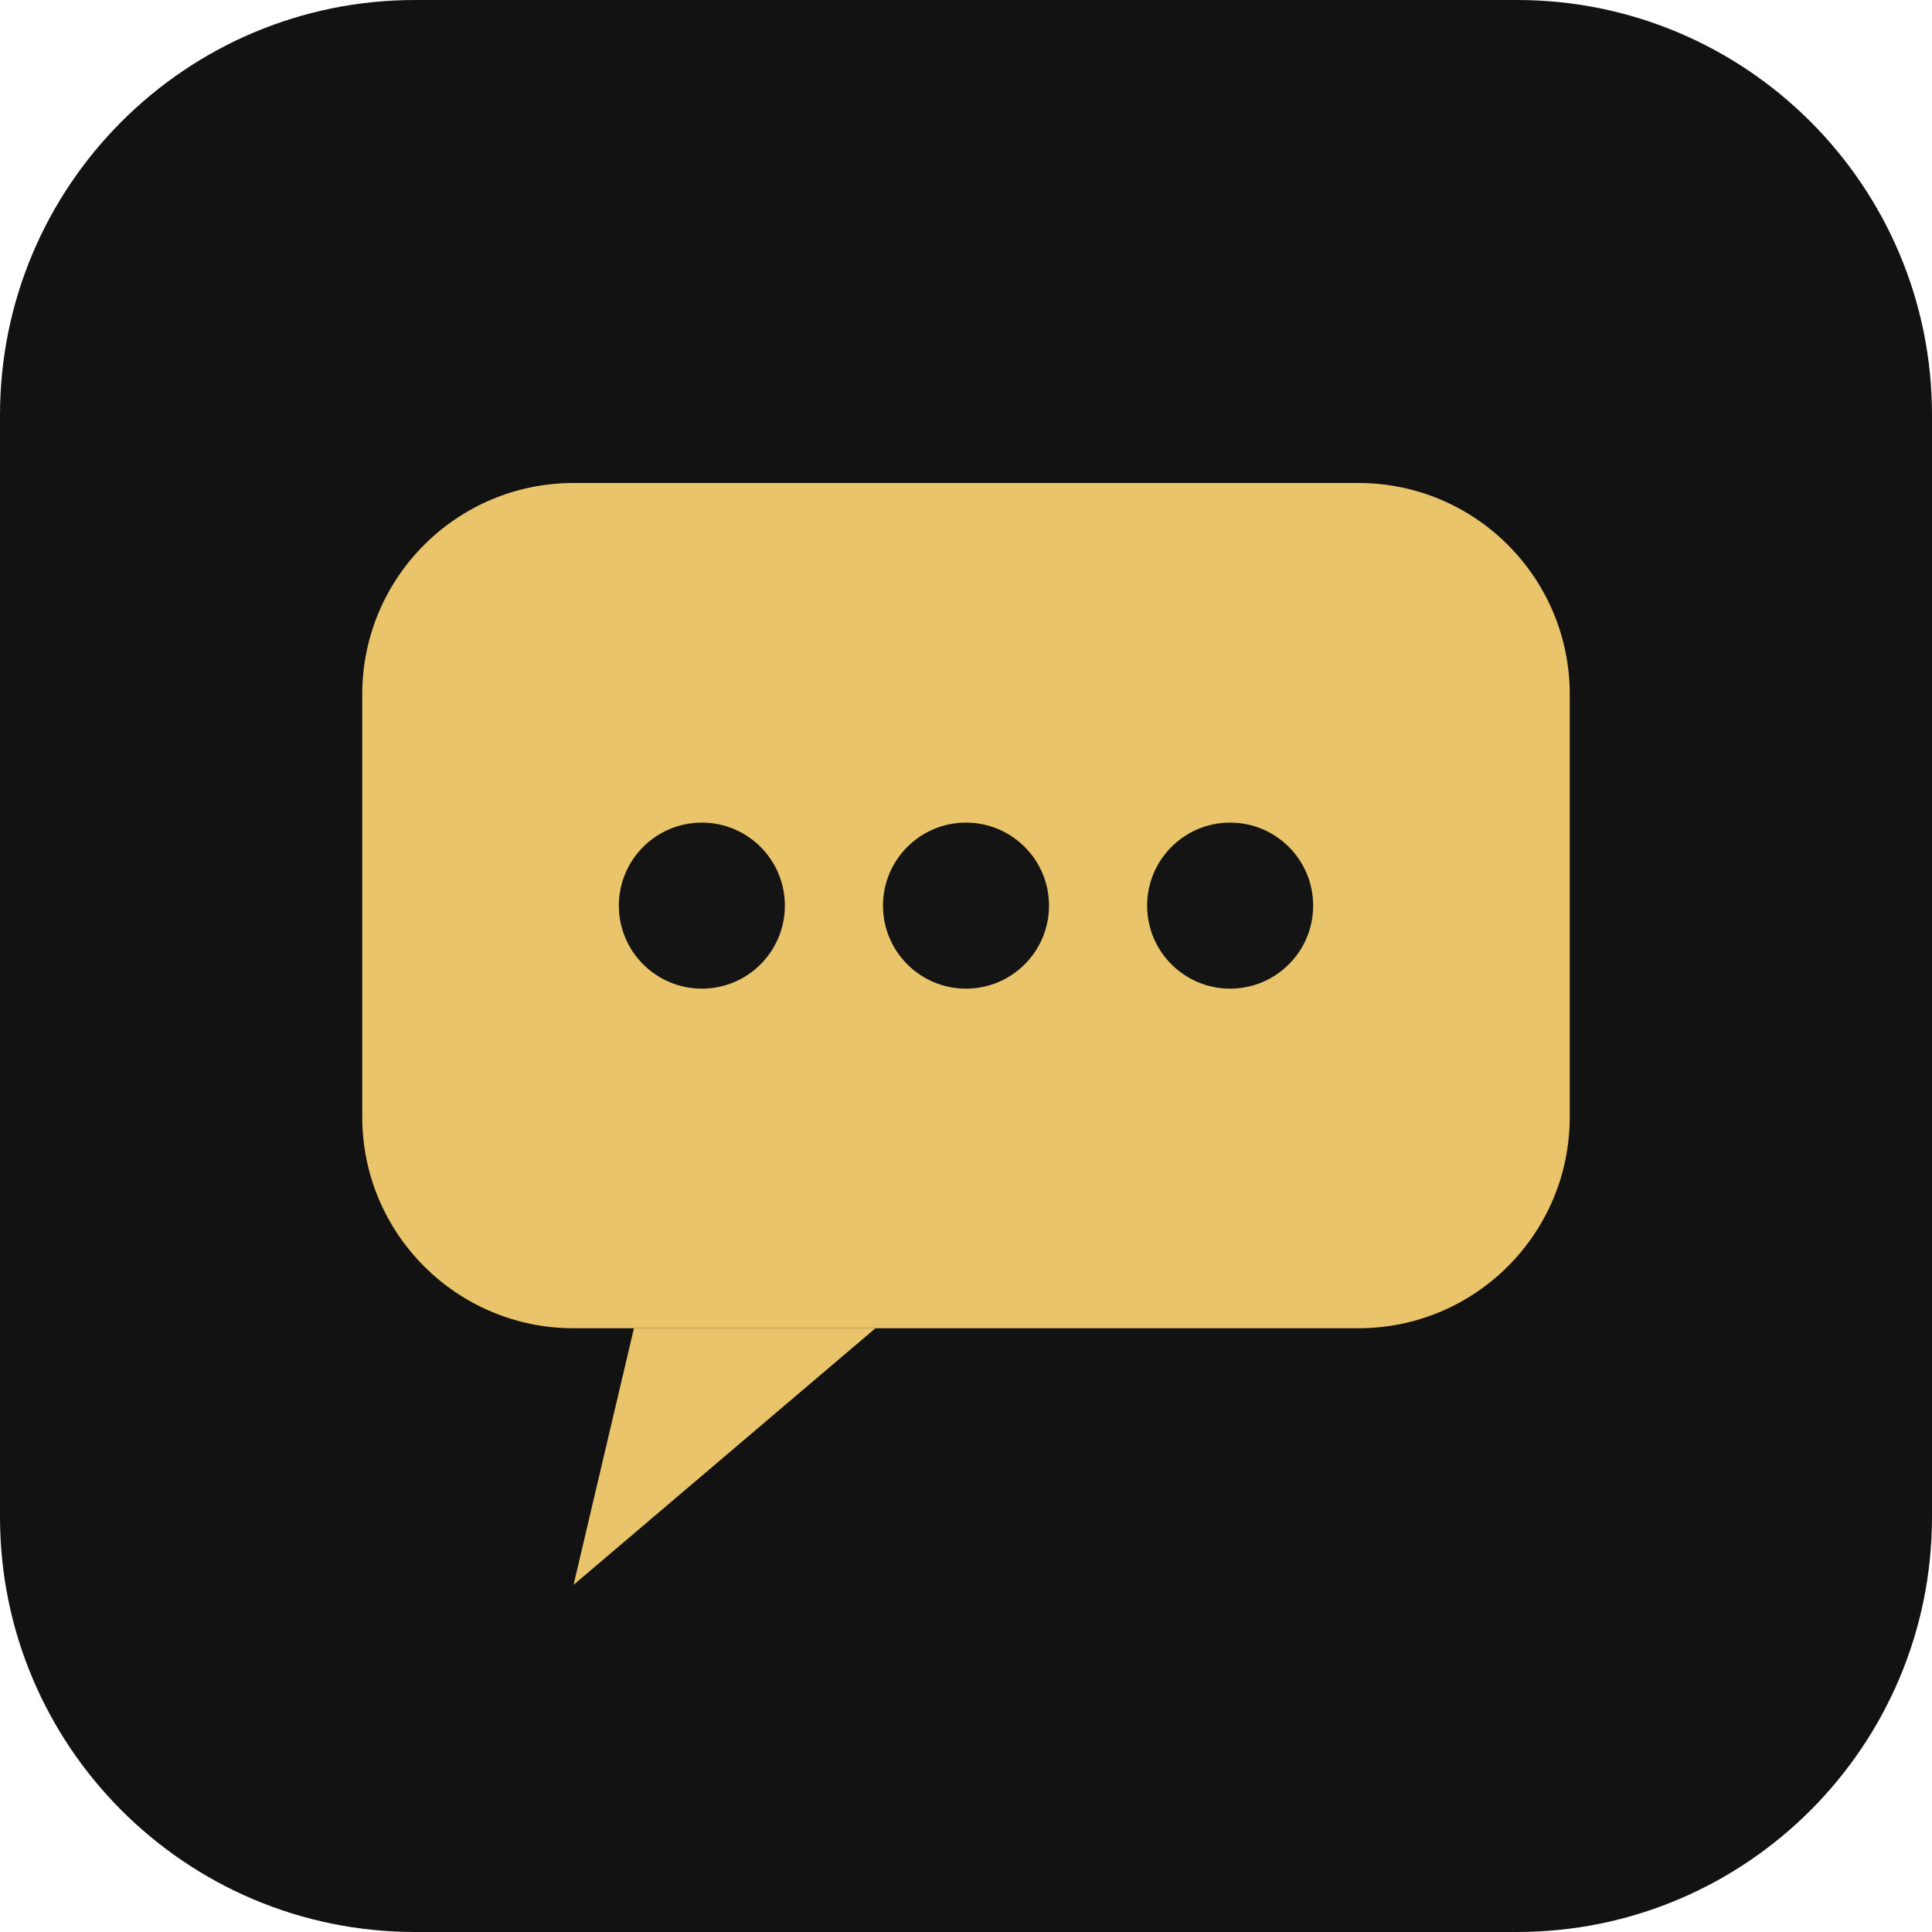
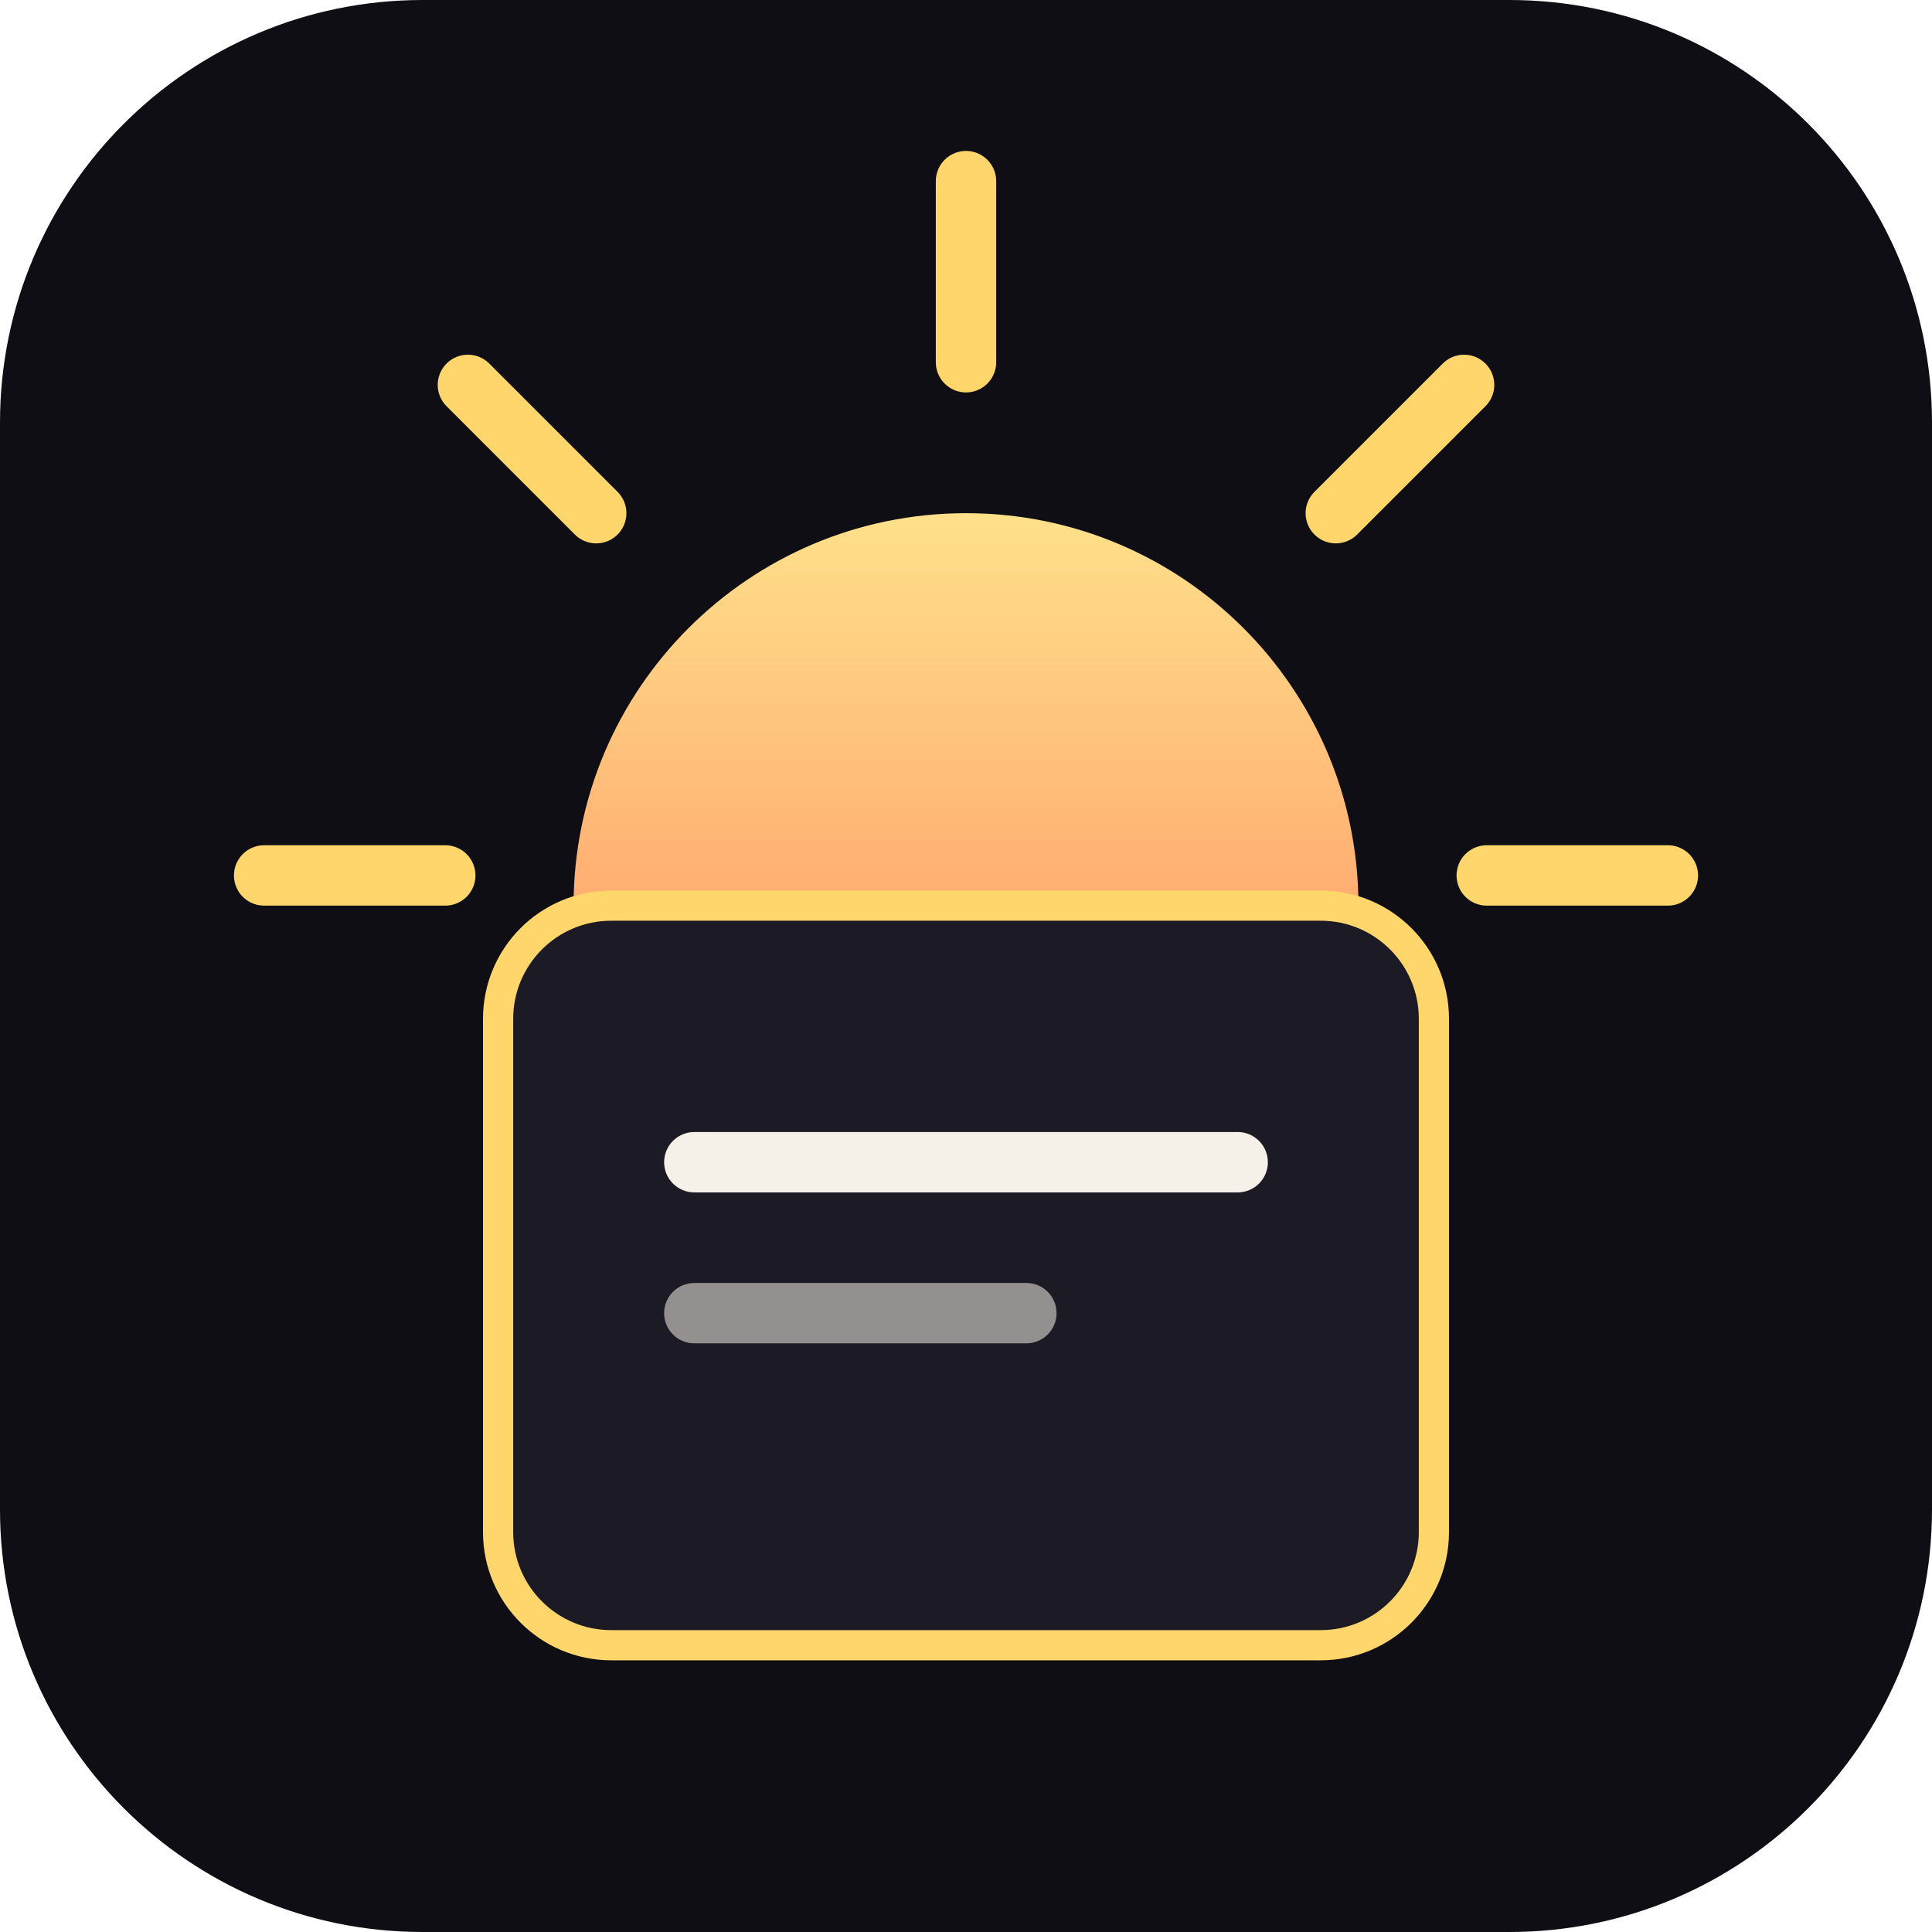
<svg xmlns="http://www.w3.org/2000/svg" viewBox="0 0 512 512">
-   <rect width="512" height="512" rx="110" fill="#121212" />
-   <rect x="96" y="128" width="320" height="224" rx="56" fill="#E9C46A" />
-   <path d="M168 352 L152 420 L232 352 Z" fill="#E9C46A" />
-   <circle cx="186" cy="240" r="22" fill="#141414" />
-   <circle cx="256" cy="240" r="22" fill="#141414" />
-   <circle cx="326" cy="240" r="22" fill="#141414" />
+   <defs>
+     <linearGradient id="sol" x1="0" y1="0" x2="0" y2="1">
+       <stop offset="0" stop-color="#FFE08A" />
+       <stop offset="1" stop-color="#FF7A59" />
+     </linearGradient>
+   </defs>
+   <rect width="512" height="512" rx="112" fill="#0F0E14" />
+   <g stroke="#FFD66B" stroke-width="16" stroke-linecap="round">
+     <line x1="256" y1="96" x2="256" y2="48" />
+     <line x1="158" y1="136" x2="124" y2="102" />
+     <line x1="354" y1="136" x2="388" y2="102" />
+     <line x1="118" y1="232" x2="70" y2="232" />
+     <line x1="394" y1="232" x2="442" y2="232" />
+   </g>
+   <circle cx="256" cy="240" r="104" fill="url(#sol)" />
+   <rect x="132" y="240" width="248" height="196" rx="30" fill="#1C1A24" stroke="#FFD66B" stroke-width="8" />
+   <rect x="176" y="300" width="160" height="16" rx="8" fill="#F5F0E8" />
+   <rect x="176" y="340" width="104" height="16" rx="8" fill="#F5F0E8" opacity="0.55" />
</svg>
